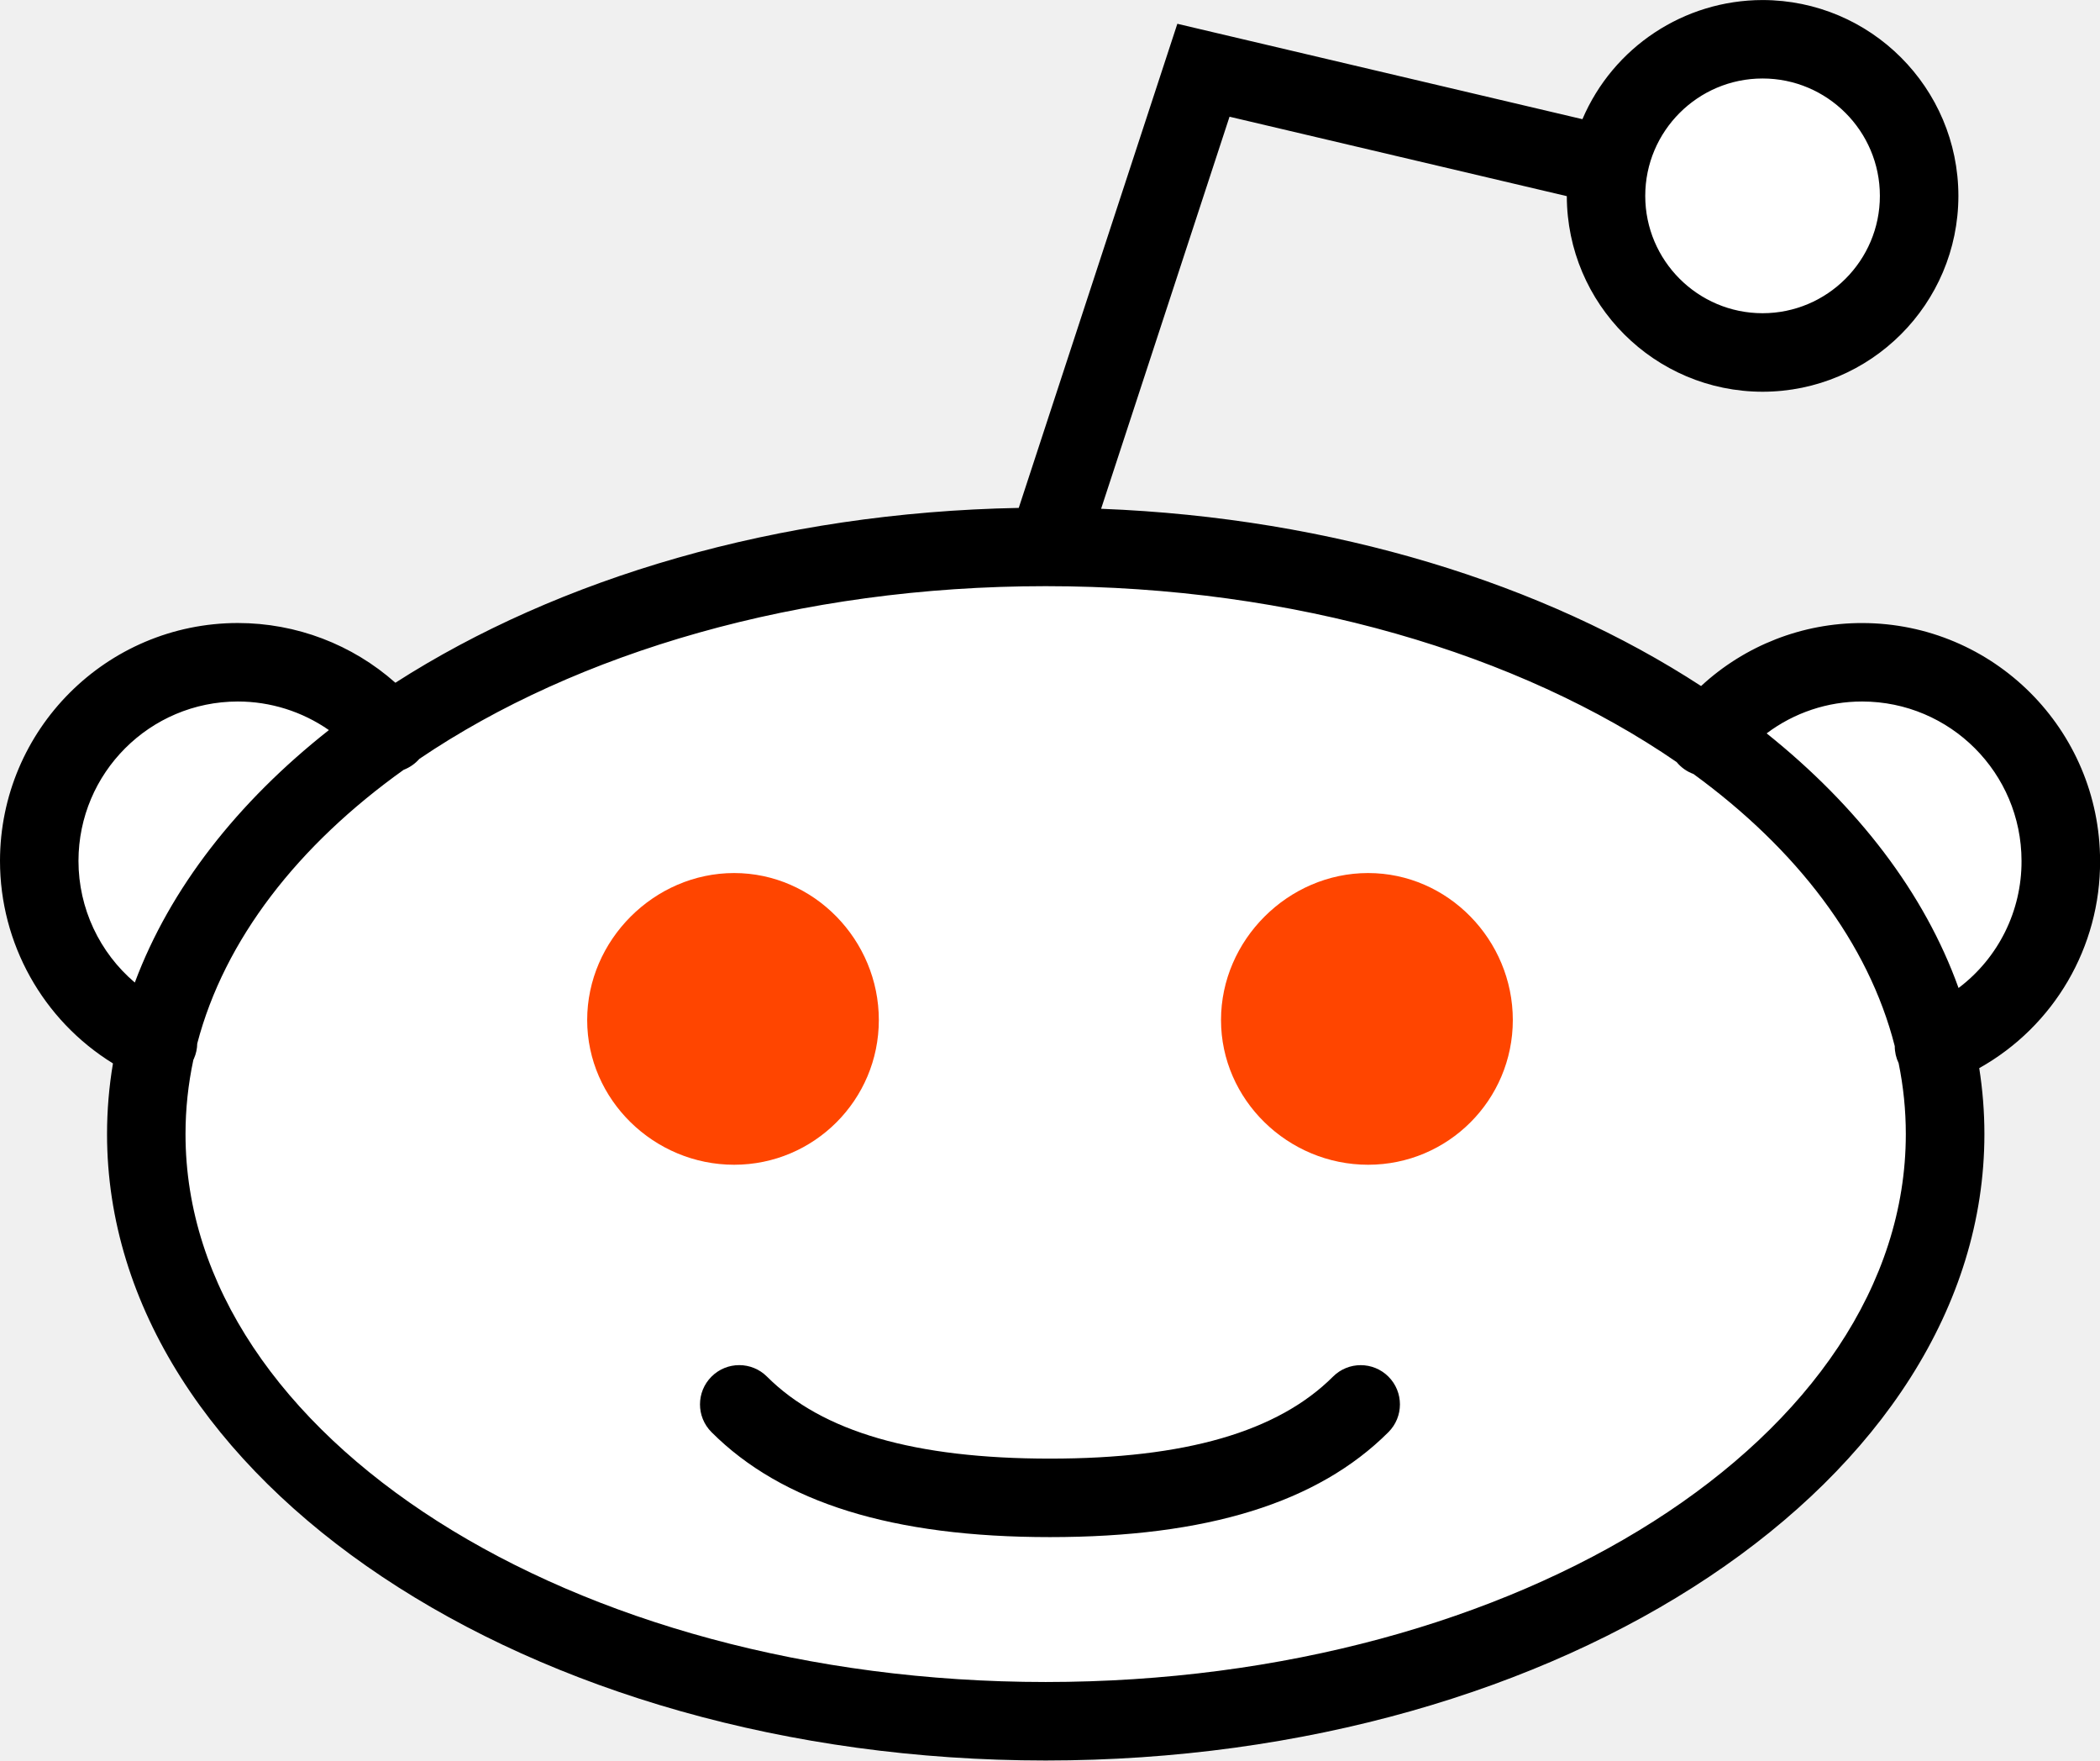
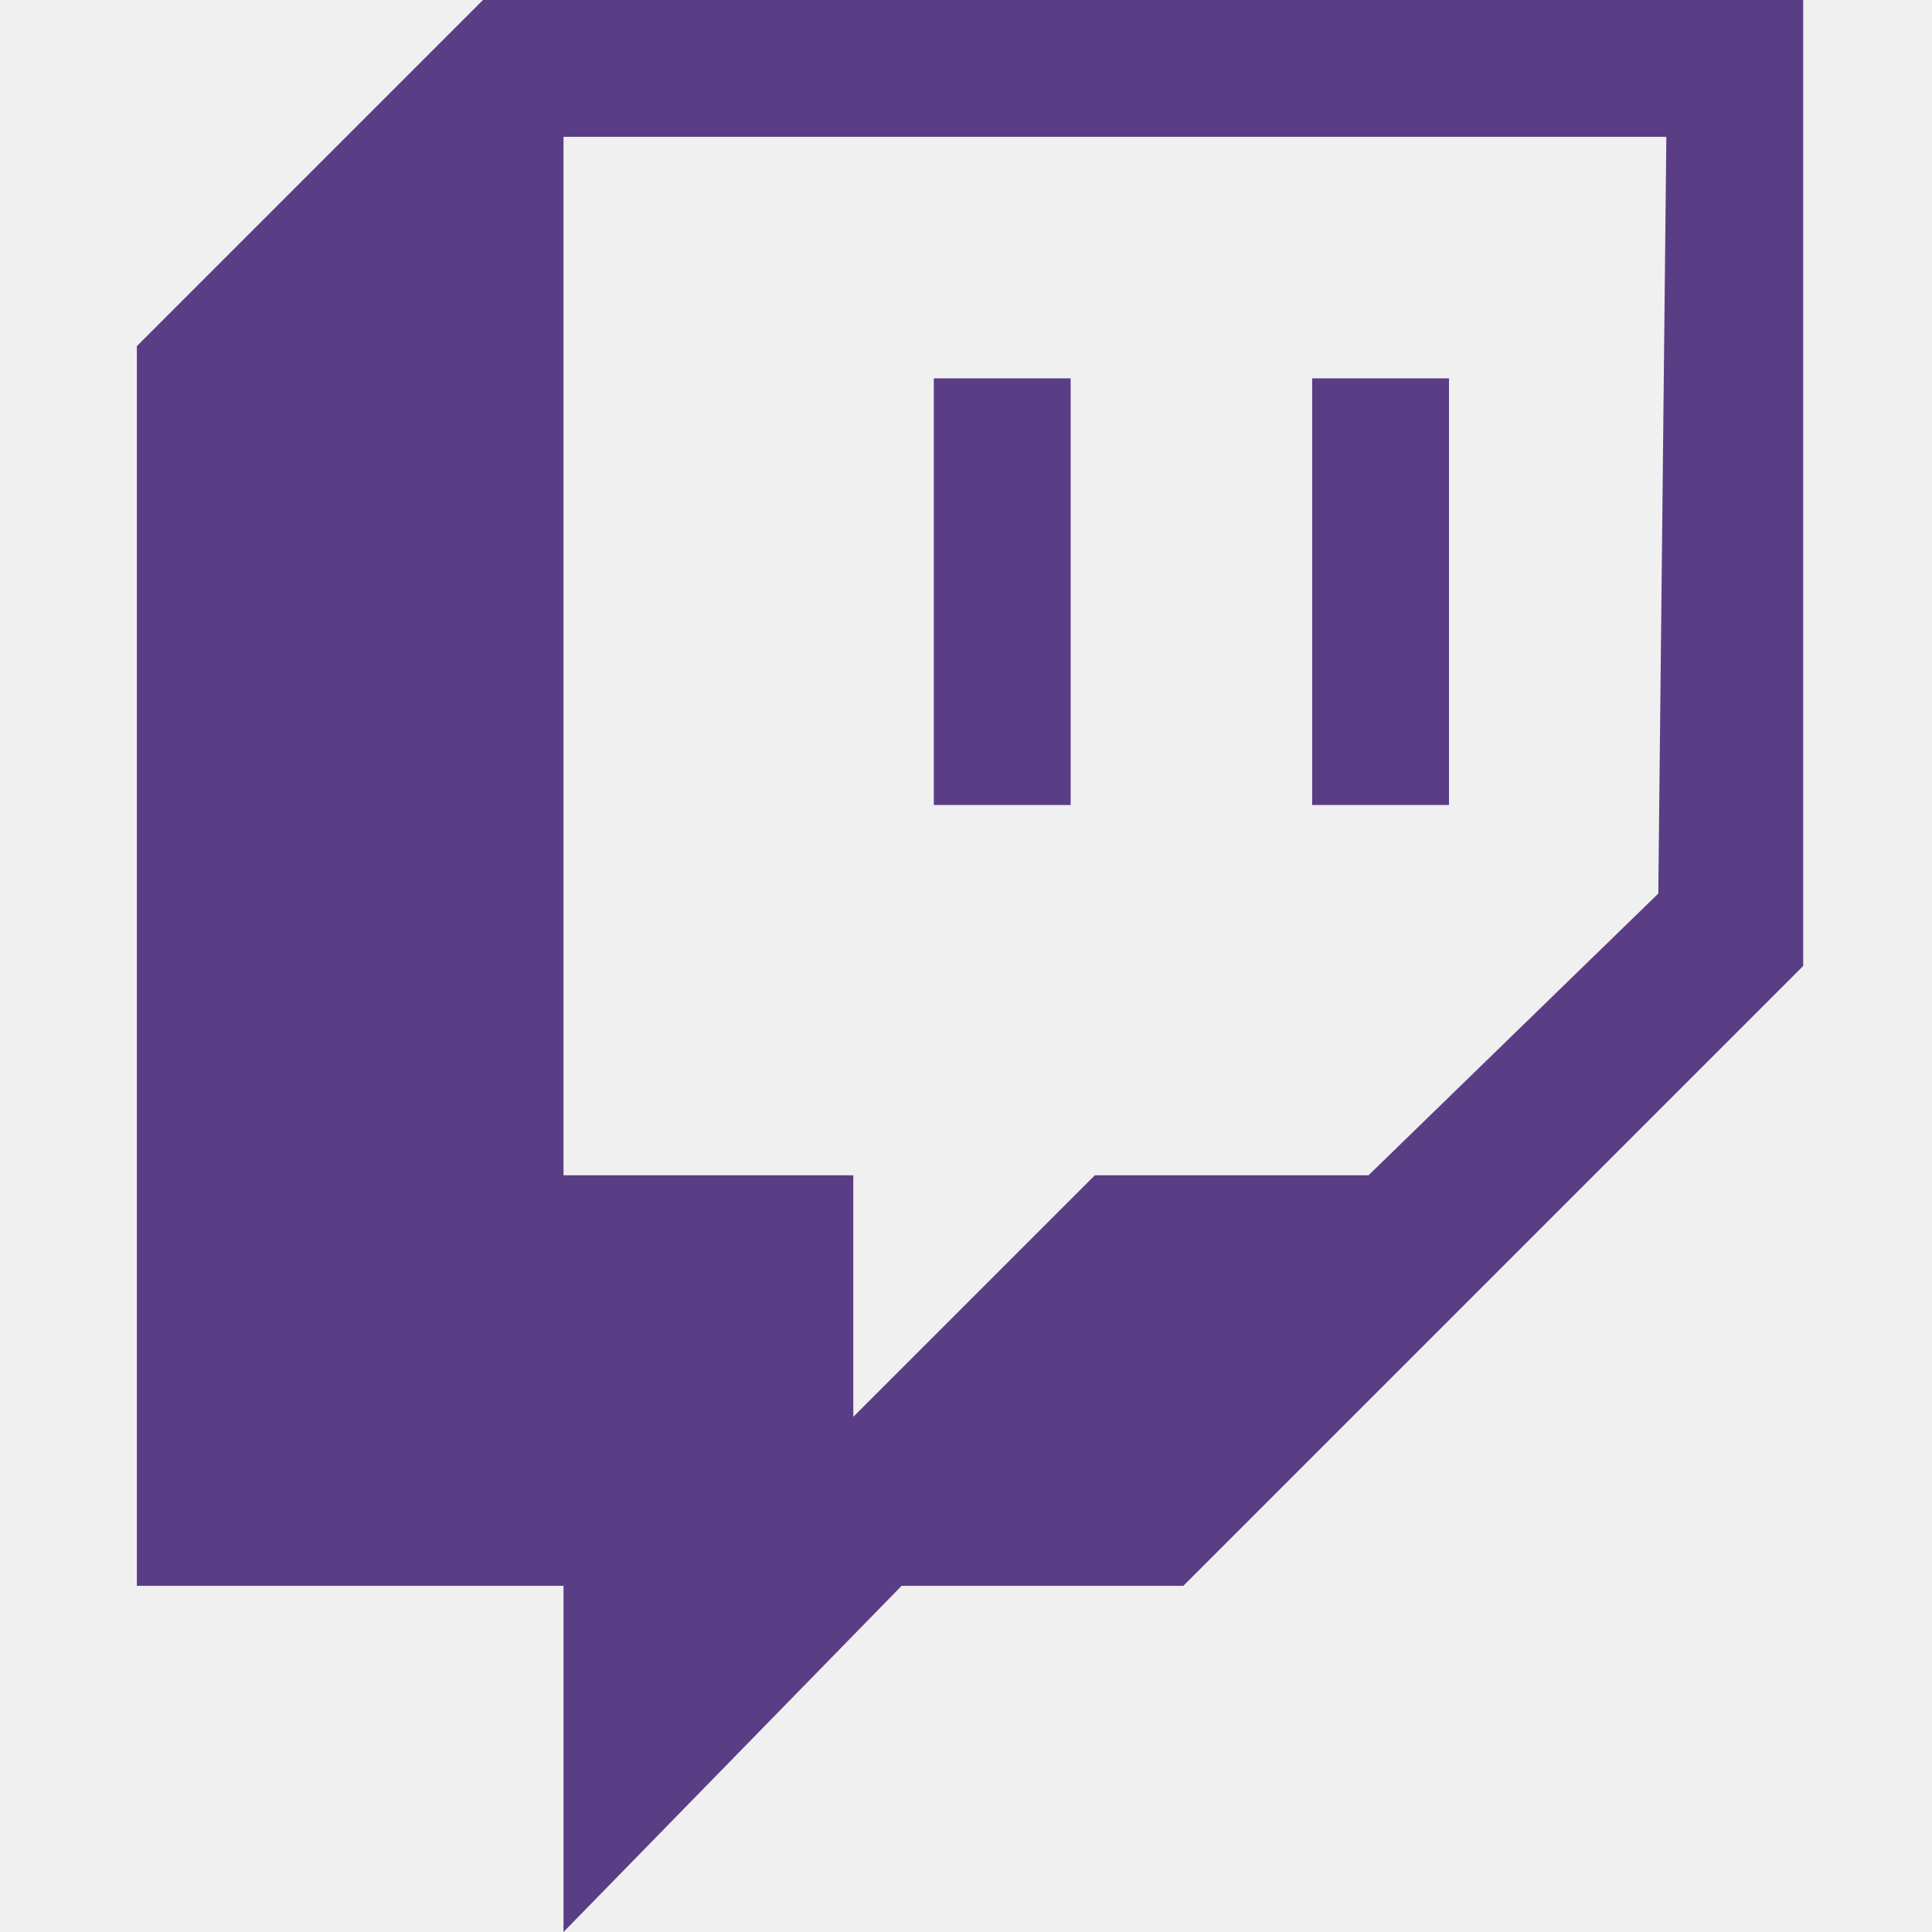
- <svg xmlns="http://www.w3.org/2000/svg" viewBox="-4.771 .104 53.521 44.858">
-   <path fill="#FFF" d="M29.909 35.89c-1.999 1.997-5.218 2.382-7.921 2.382-2.7 0-5.922-.385-7.918-2.382M36.021 4.276L25.899 1.894l-3.93 11.996L25.9 1.894m18.241 3.201a3.99 3.99 0 11-7.98 0 3.991 3.991 0 017.98 0zm.661 23.906c0 8.262-10.263 14.961-22.922 14.961-12.66 0-22.922-6.698-22.922-14.961 0-8.262 10.262-14.961 22.922-14.961 12.659 0 22.922 6.698 22.922 14.961zM-.744 26.676a5.061 5.061 0 01-3.027-4.636 5.06 5.06 0 018.935-3.257m33.568.103a5.061 5.061 0 019.018 3.154 5.064 5.064 0 01-3.23 4.72" />
-   <path d="M21.879 44.963c-13.191 0-23.922-7.16-23.922-15.961 0-.608.051-1.21.151-1.801a6.066 6.066 0 01-2.879-5.161 6.068 6.068 0 016.06-6.061c1.493 0 2.916.546 4.017 1.522 4.149-2.663 9.73-4.339 15.887-4.455L25.235.71l.882.208.021.005 9.421 2.218A5 5 0 0140.151.105a4.996 4.996 0 014.99 4.991 4.996 4.996 0 01-4.99 4.99 4.995 4.995 0 01-4.99-4.984l-8.596-2.024-3.273 9.99c5.933.231 11.291 1.912 15.291 4.517a6.028 6.028 0 014.108-1.605 6.068 6.068 0 016.061 6.061 6.019 6.019 0 01-3.08 5.28c.087.553.132 1.113.132 1.681-.002 8.801-10.734 15.961-23.925 15.961zM.157 27.11a9.05 9.05 0 00-.2 1.892c0 7.699 9.834 13.961 21.922 13.961 12.088 0 21.922-6.263 21.922-13.961 0-.612-.062-1.215-.183-1.807a1.003 1.003 0 01-.099-.435c-.669-2.627-2.494-5.012-5.13-6.934a.992.992 0 01-.429-.304c-4.007-2.755-9.732-4.482-16.081-4.482-6.285 0-11.961 1.693-15.962 4.401a1.022 1.022 0 01-.401.279C2.823 21.643.951 24.044.256 26.694a.992.992 0 01-.084.384c-.005.011-.009.022-.015.032zm40.097-8.319c2.319 1.855 4.021 4.064 4.891 6.488a4.033 4.033 0 001.605-3.239 4.065 4.065 0 00-4.061-4.061 4.04 4.04 0 00-2.435.812zm-38.965-.812a4.065 4.065 0 00-4.06 4.061c0 1.213.54 2.34 1.436 3.1.899-2.405 2.618-4.596 4.946-6.433a4.066 4.066 0 00-2.322-.728zM40.15 2.104c-1.648 0-2.99 1.342-2.99 2.991s1.342 2.99 2.99 2.99 2.99-1.341 2.99-2.99-1.341-2.991-2.99-2.991zM21.988 39.271c-4.005 0-6.827-.875-8.626-2.675a1 1 0 011.415-1.414c1.405 1.405 3.763 2.089 7.211 2.089 3.447 0 5.807-.684 7.214-2.089a.999.999 0 111.413 1.414c-1.801 1.8-4.622 2.675-8.627 2.675z" />
-   <path fill="#FF4500" d="M30.097 22.35c-2.038 0-3.749 1.707-3.749 3.745 0 2.037 1.711 3.688 3.749 3.688s3.688-1.651 3.688-3.688c0-2.038-1.651-3.745-3.688-3.745zm-16.158 0c-2.036 0-3.745 1.709-3.745 3.745s1.708 3.688 3.745 3.688 3.688-1.652 3.688-3.688-1.652-3.745-3.688-3.745z" />
+ <svg xmlns="http://www.w3.org/2000/svg" viewBox="0 0 24 24">
+   <path fill="#5a3e85" d="M11.6 4.7h1.7V10h-1.7zm4.7 0H18V10h-1.7zM6 0 1.7 4.3v15.4H7V24l4.2-4.3h3.5l7.7-7.7V0zm14.6 11.1L17 14.6h-3.4l-3 3v-3H7V1.7h13.7Z" />
</svg>
